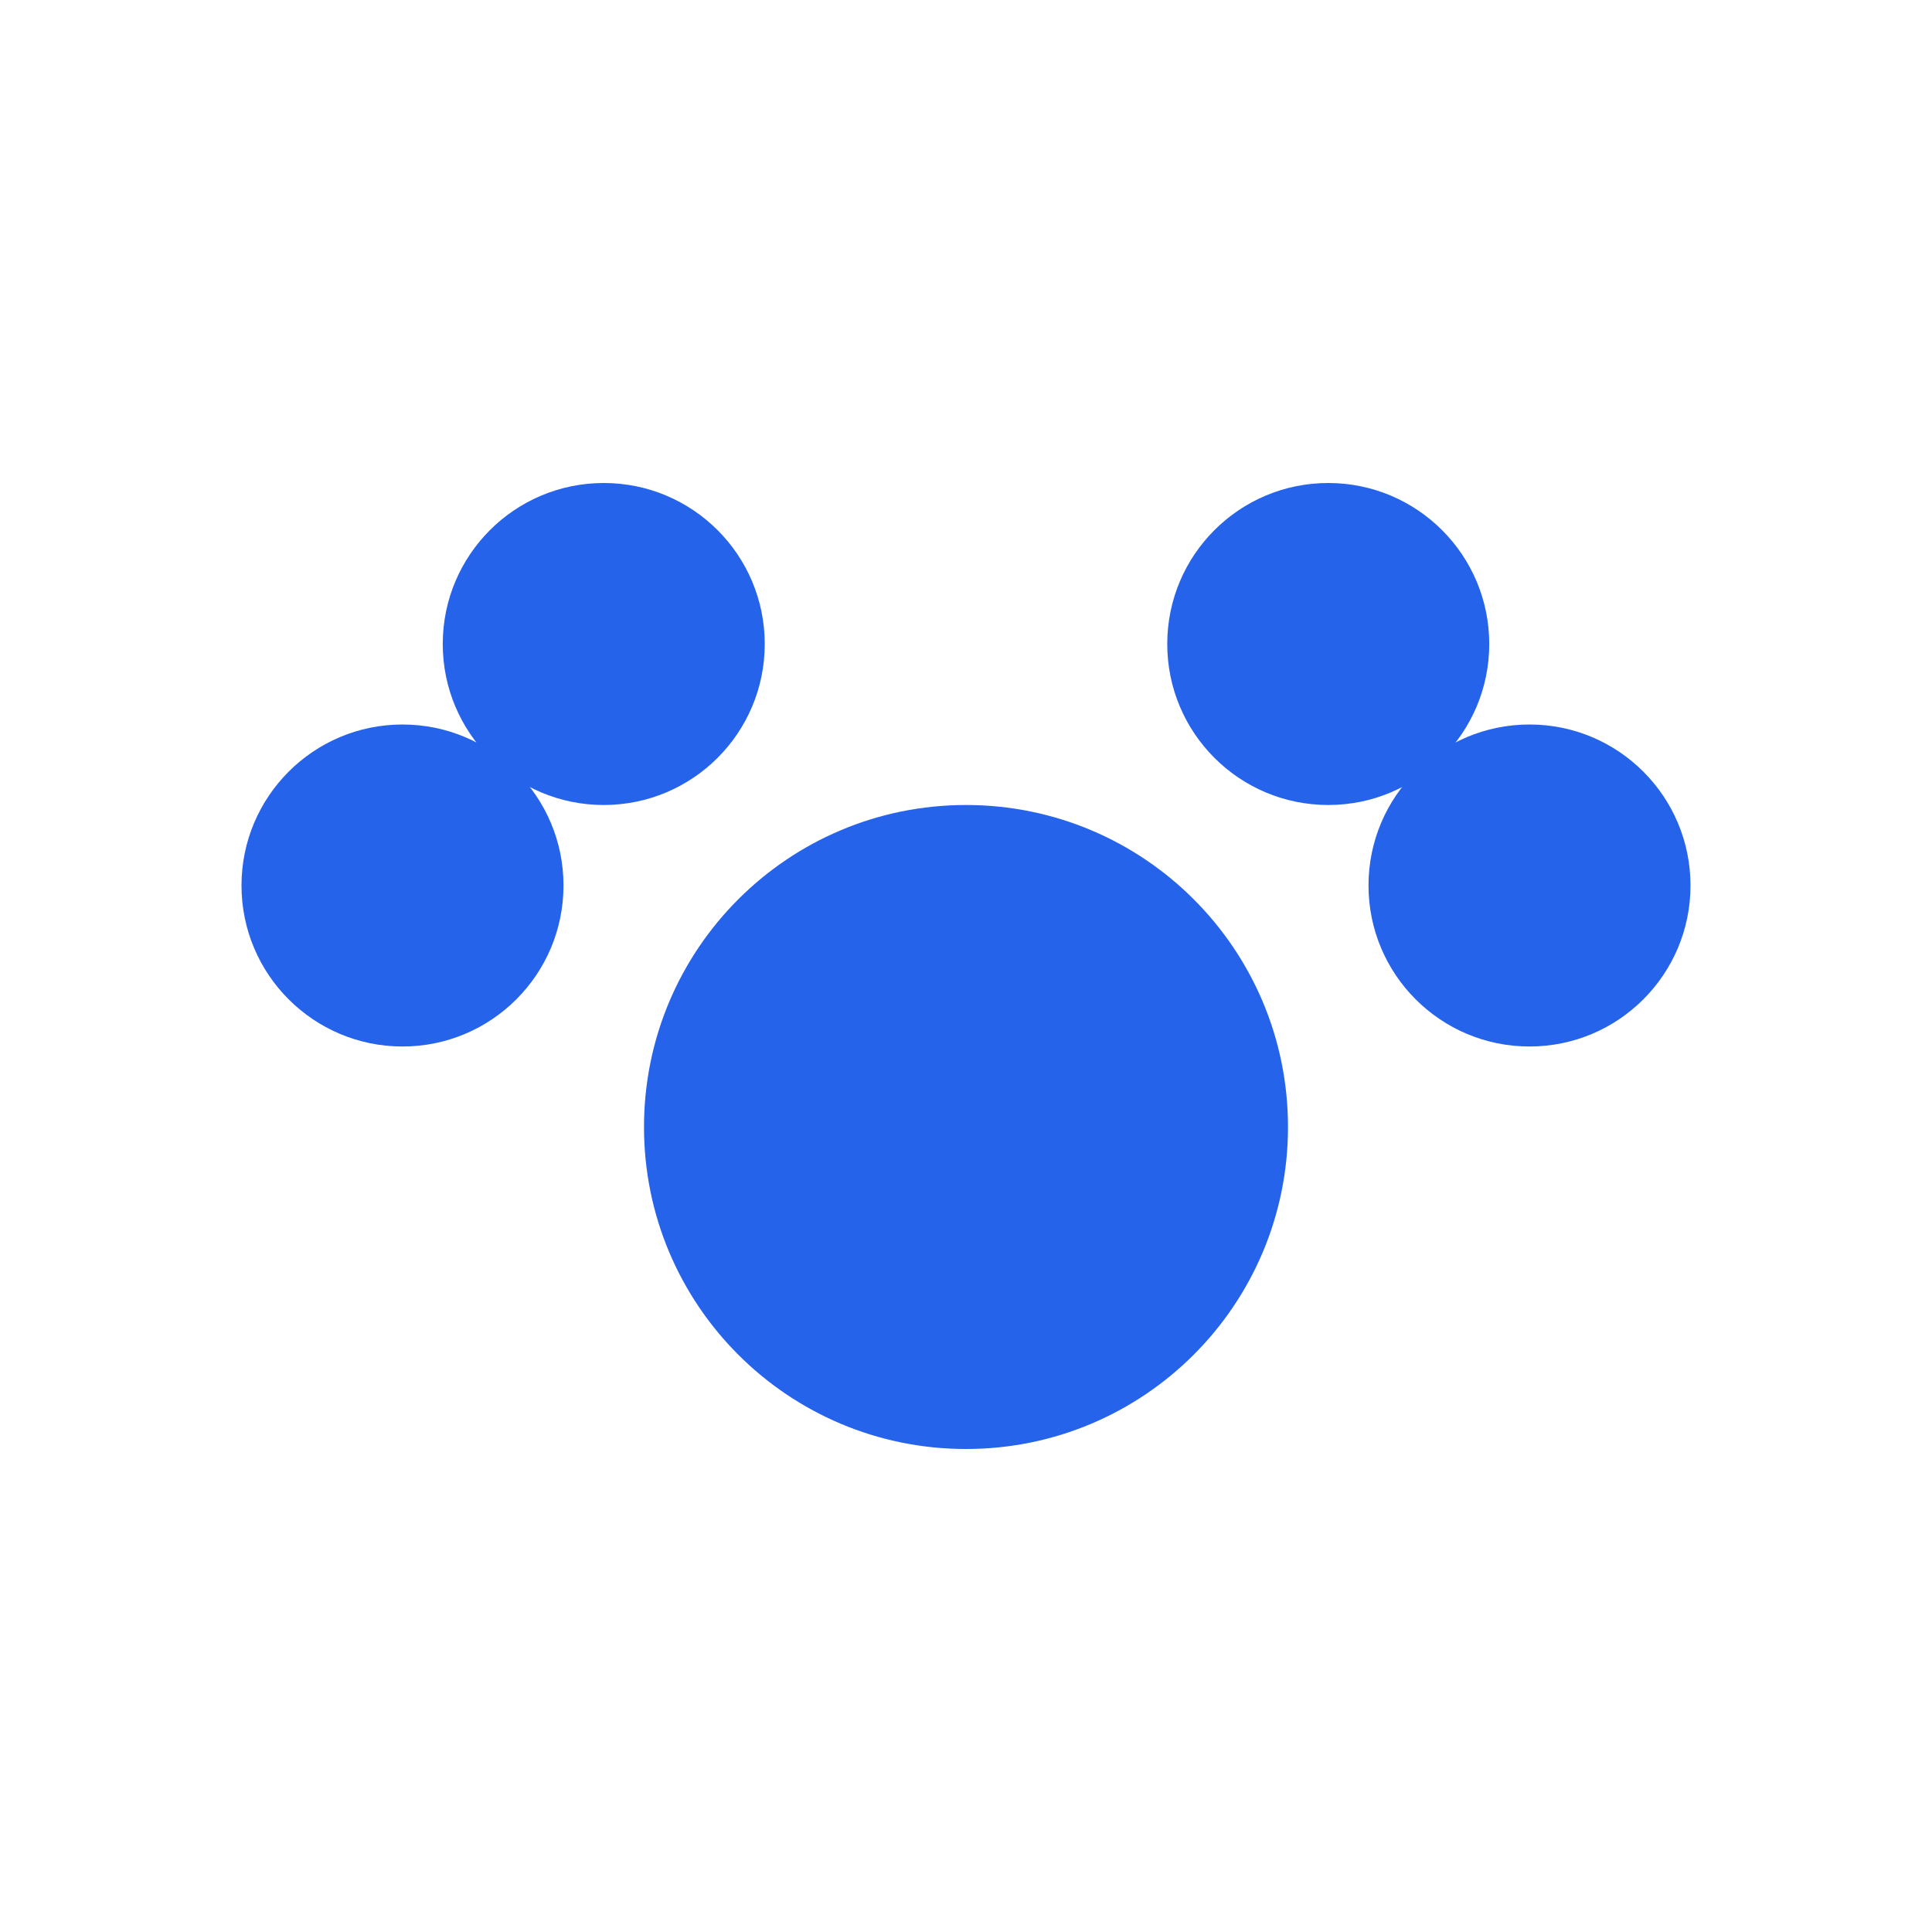
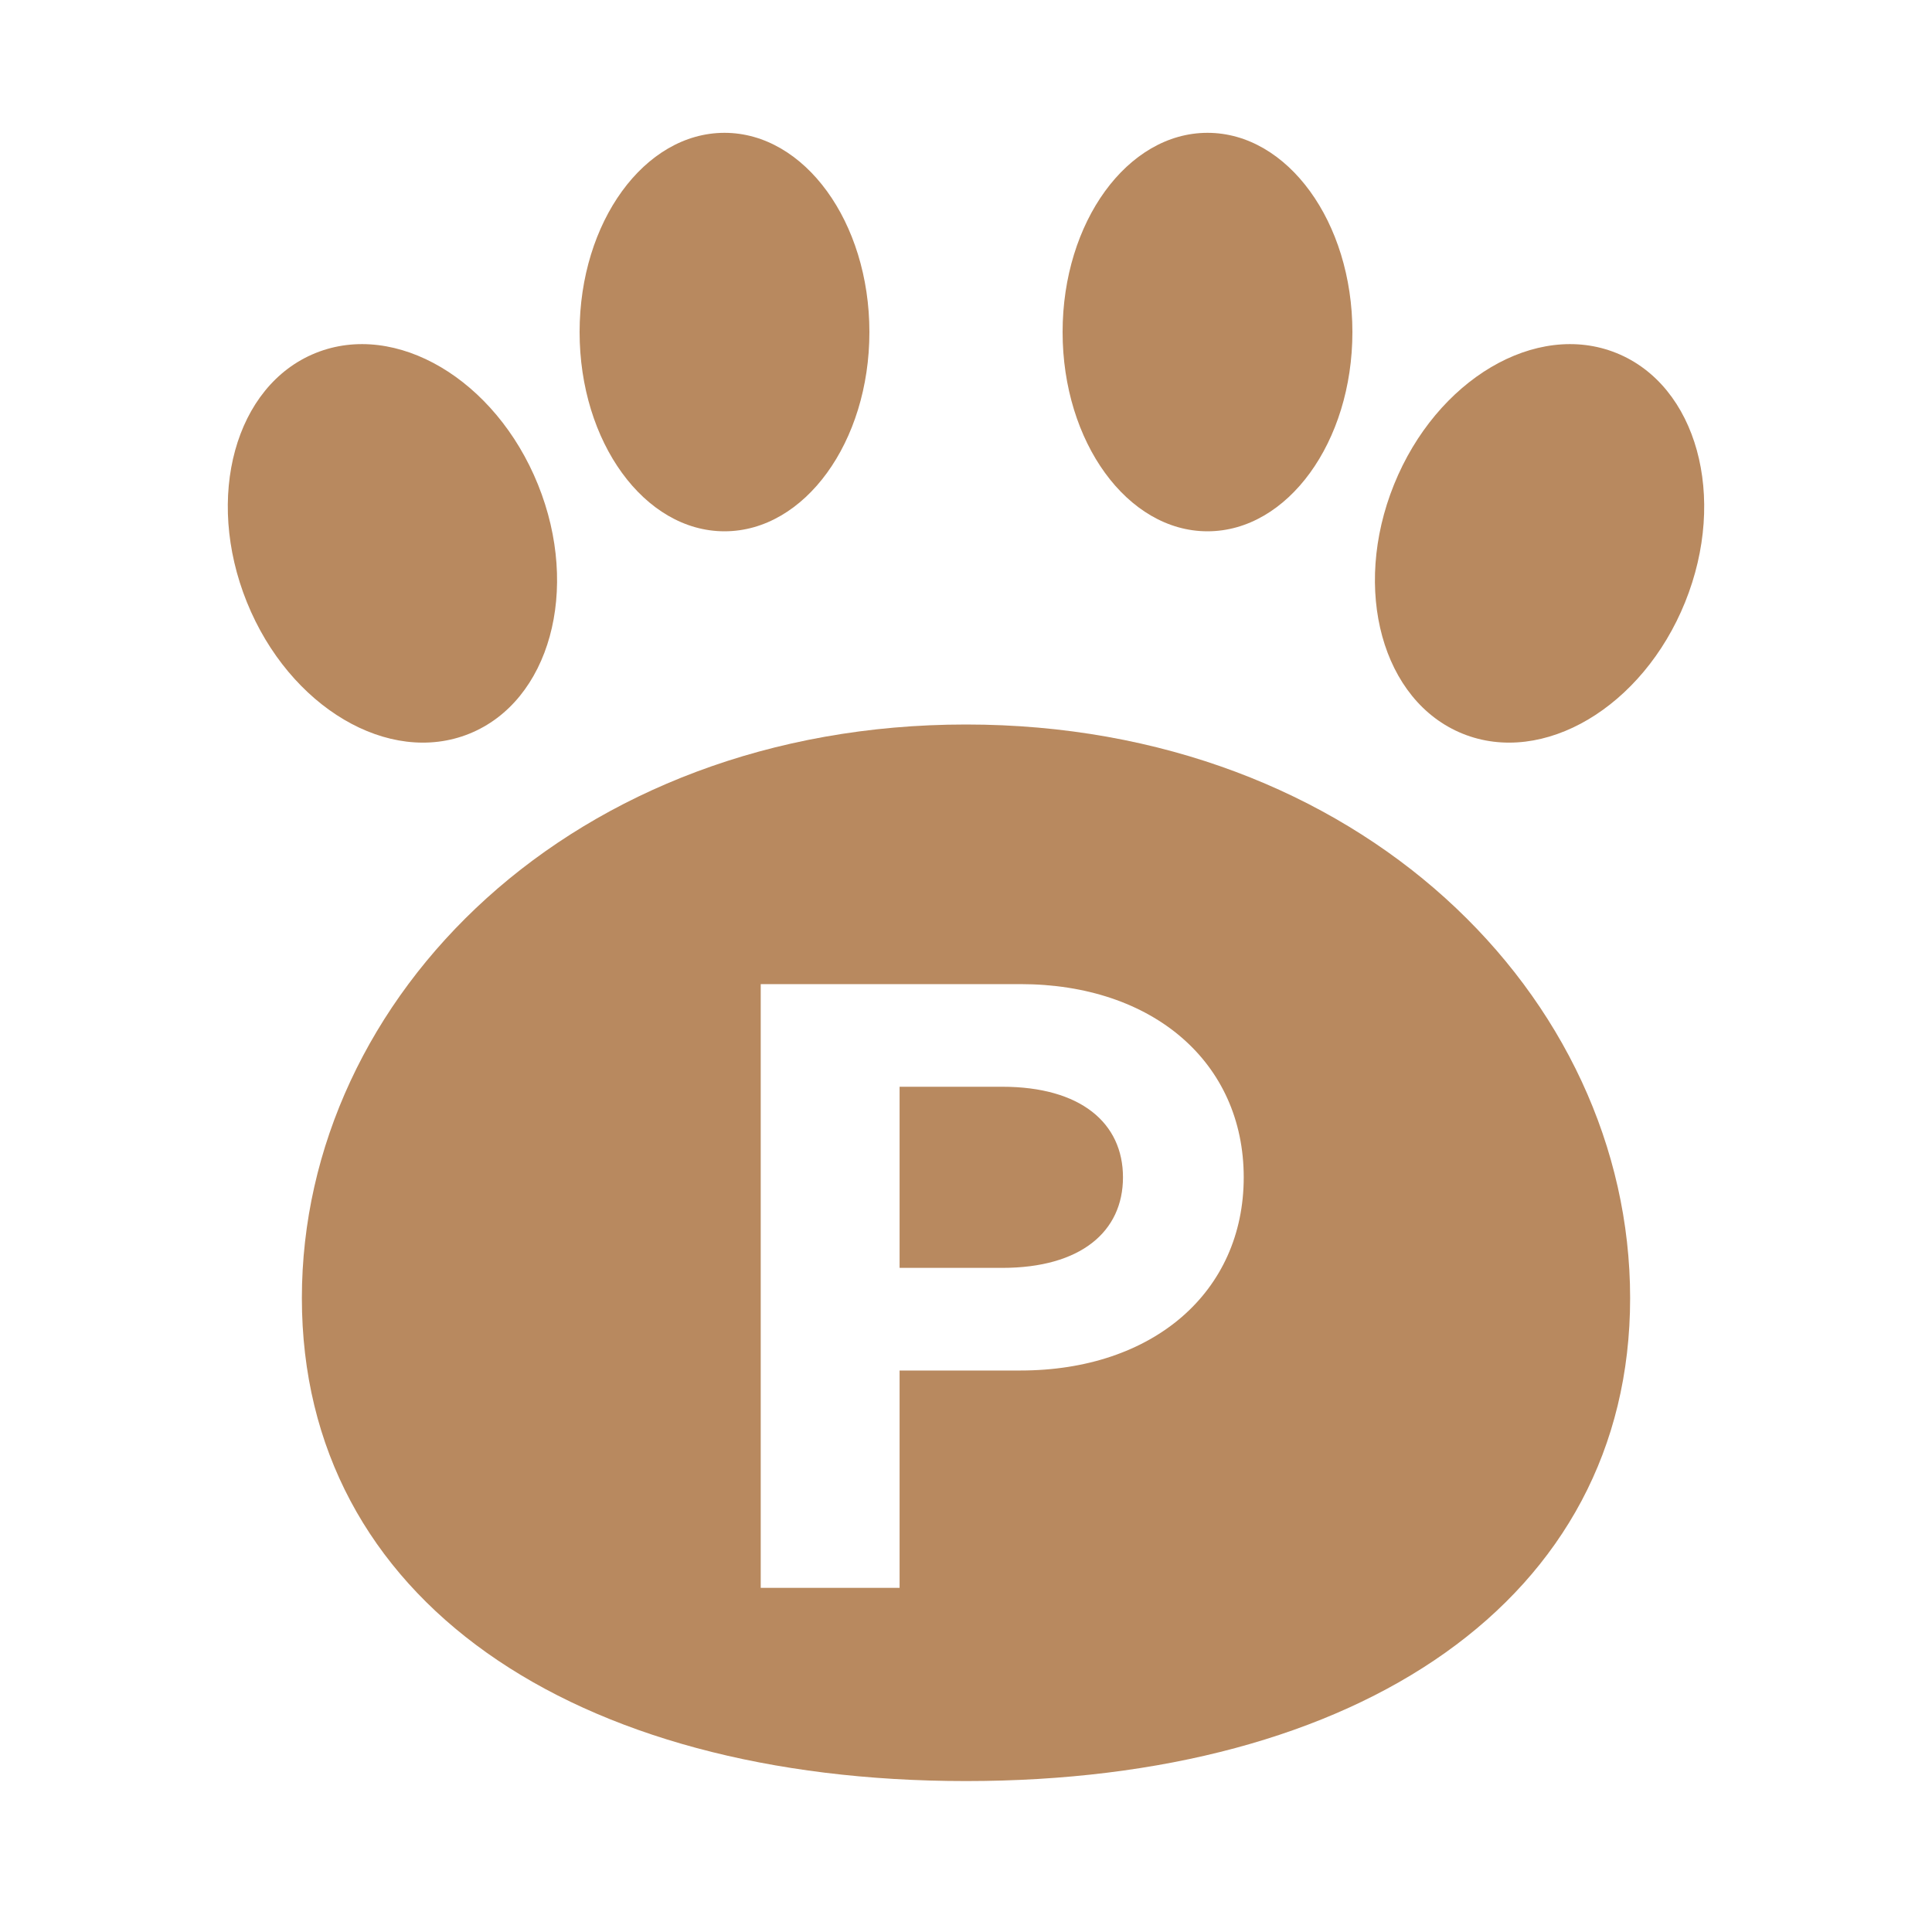
- <svg xmlns="http://www.w3.org/2000/svg" viewBox="0 0 24 24" fill="#2563eb" width="32" height="32">
-   <path d="M12 18c-2.21 0-4-1.79-4-4s1.79-4 4-4 4 1.79 4 4-1.79 4-4 4zm-4.5-8a2 2 0 100-4 2 2 0 000 4zm9 0a2 2 0 100-4 2 2 0 000 4zM5 13a2 2 0 100-4 2 2 0 000 4zm14 0a2 2 0 100-4 2 2 0 000 4z" />
+ <svg xmlns="http://www.w3.org/2000/svg" viewBox="0 0 32 32" width="32" height="32" role="img" aria-label="PataCerta">
+   <g fill="#B8895F" fill-rule="evenodd">
+     <ellipse cx="6.5" cy="9" rx="2.6" ry="3.4" transform="rotate(-22 6.5 9)" />
+     <ellipse cx="12" cy="5.5" rx="2.4" ry="3.3" />
+     <ellipse cx="20" cy="5.5" rx="2.4" ry="3.3" />
+     <ellipse cx="25.5" cy="9" rx="2.6" ry="3.4" transform="rotate(22 25.5 9)" />
+     <path d="       M 16 12       C 22.5 12  27 16.5  27 21.5       C 27 26.5  22.5 29.5  16 29.5       C 9.5 29.5  5 26.5  5 21.5       C 5 16.5  9.5 12  16 12       Z        M 12.6 16.3       L 12.6 26.3       L 14.9 26.3       L 14.9 22.7       L 16.9 22.7       C 19.1 22.7  20.6 21.4  20.6 19.5       C 20.6 17.6  19.1 16.3  16.9 16.3       Z        M 14.9 18.0       L 16.6 18.0       C 17.9 18.0  18.6 18.6  18.6 19.5       C 18.6 20.4  17.9 21.0  16.6 21.0       L 14.9 21.0       Z     " />
+   </g>
</svg>
